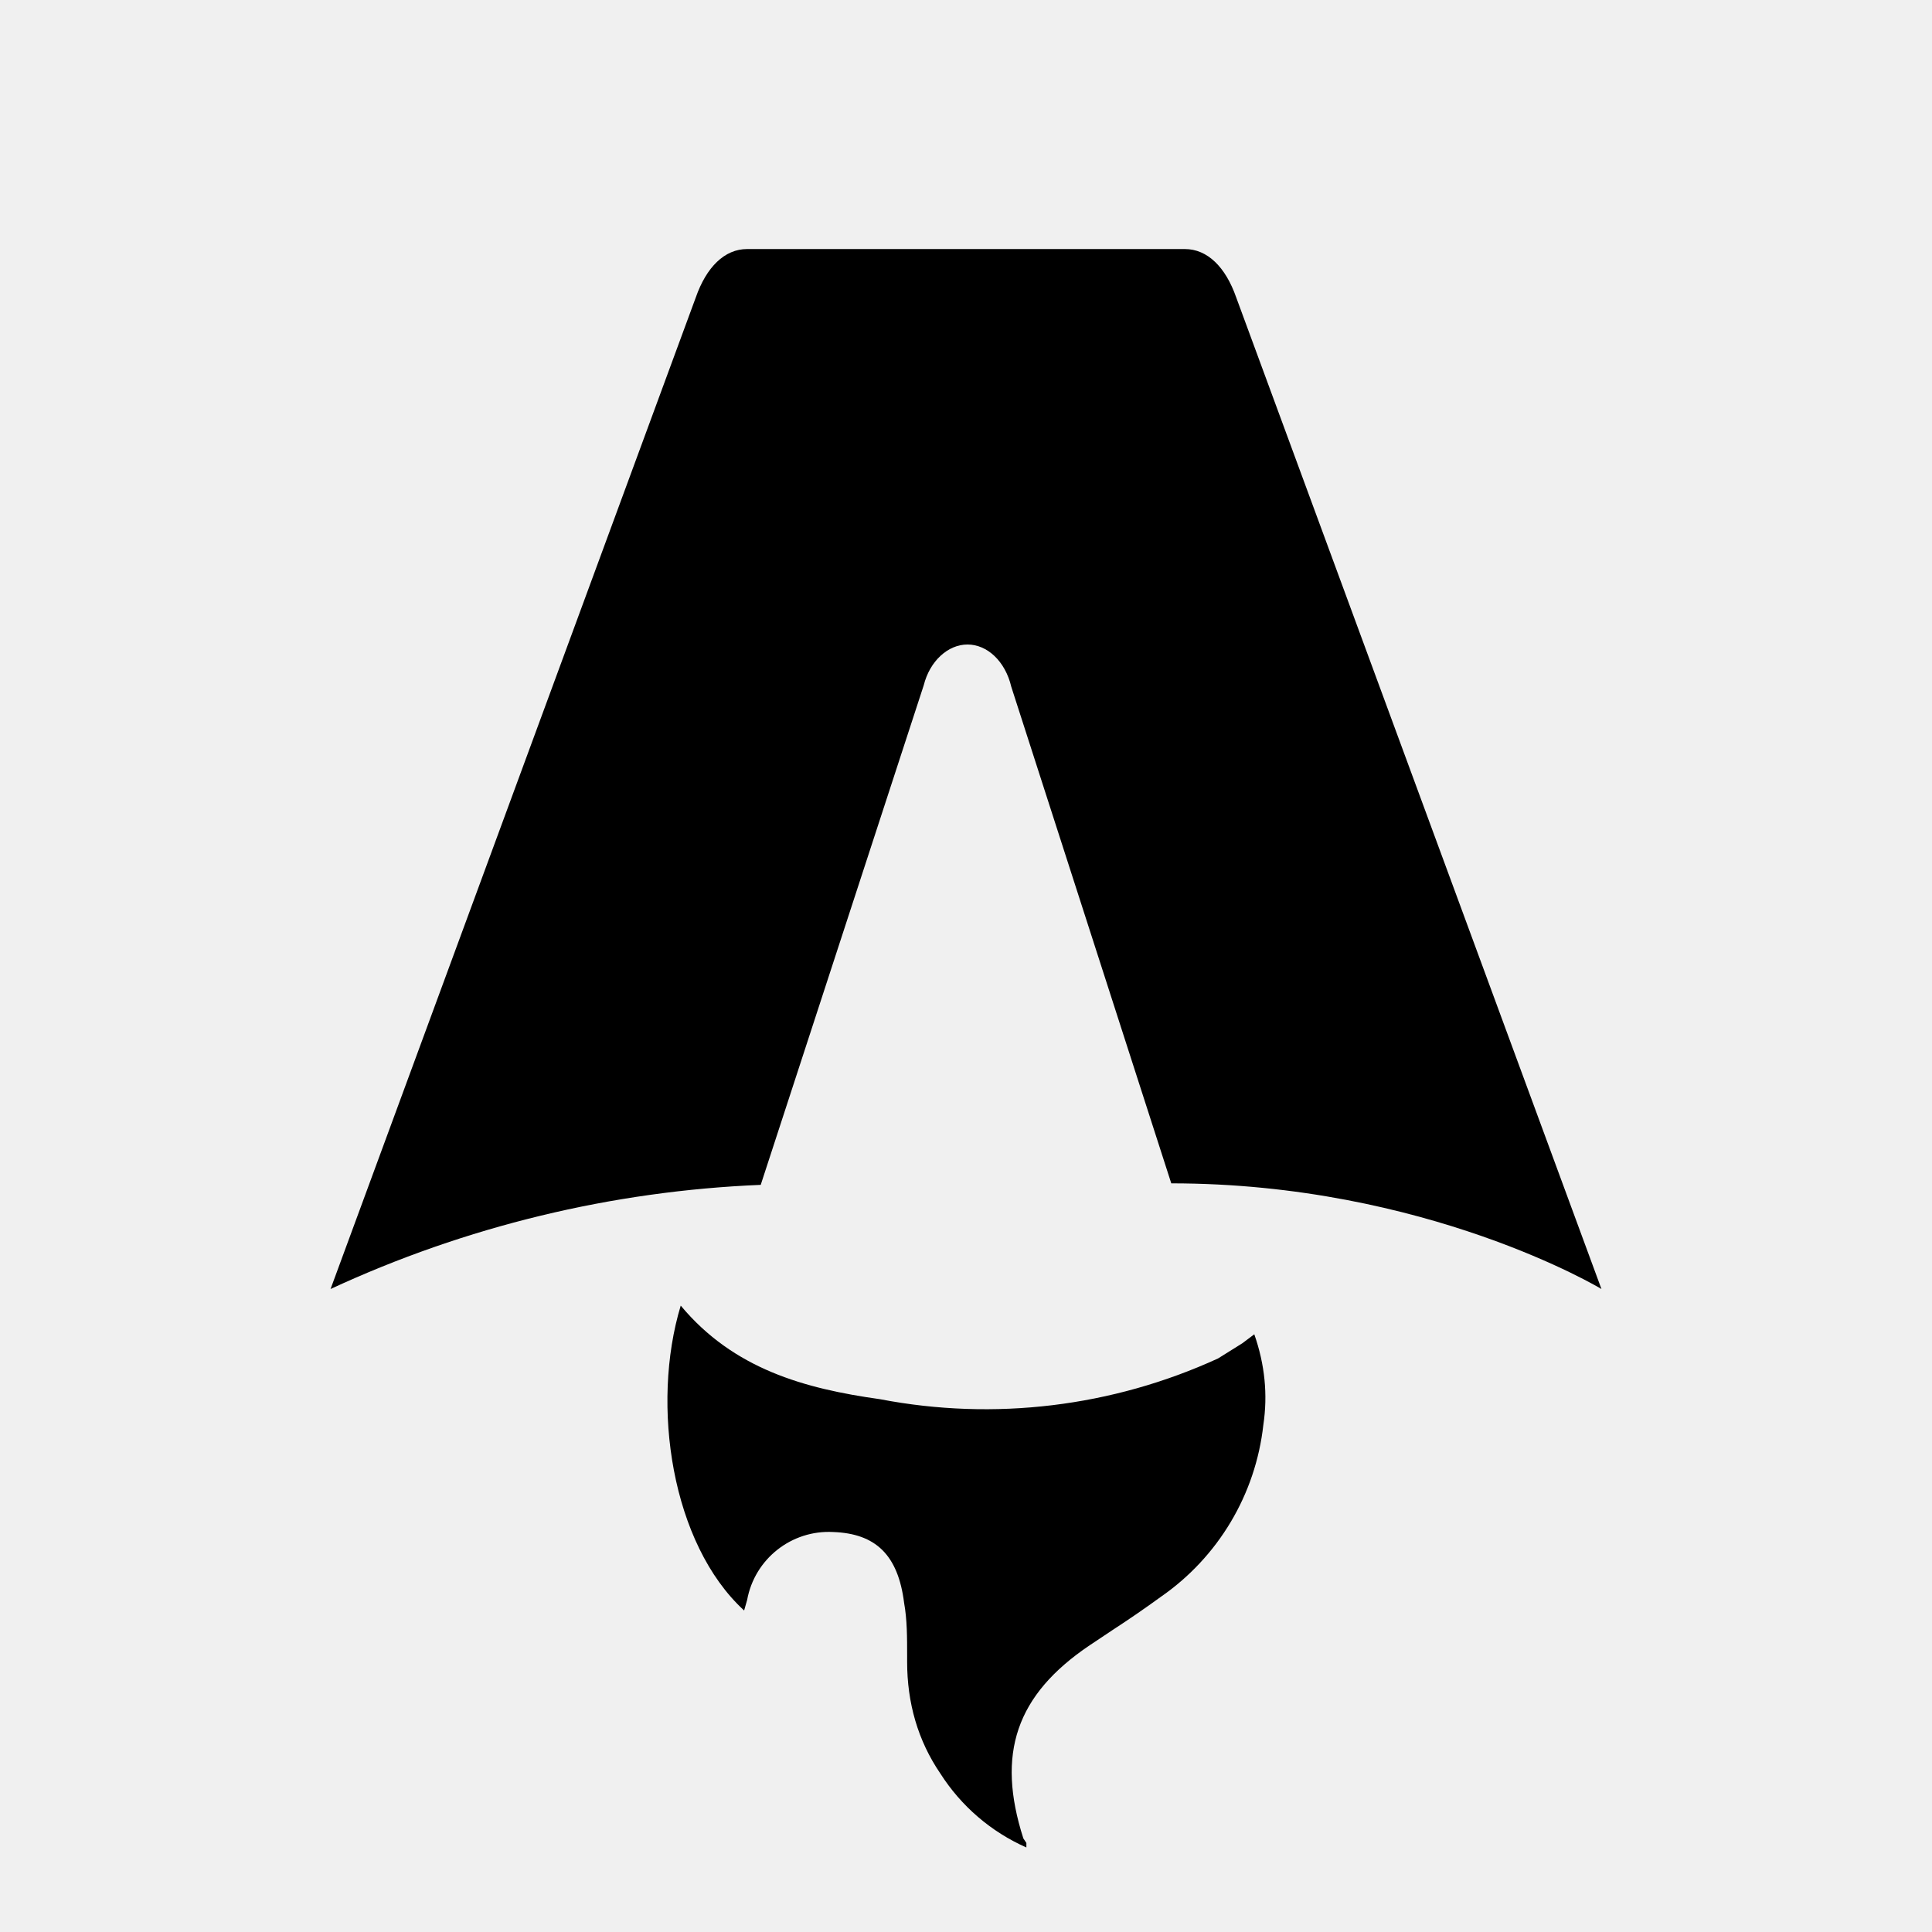
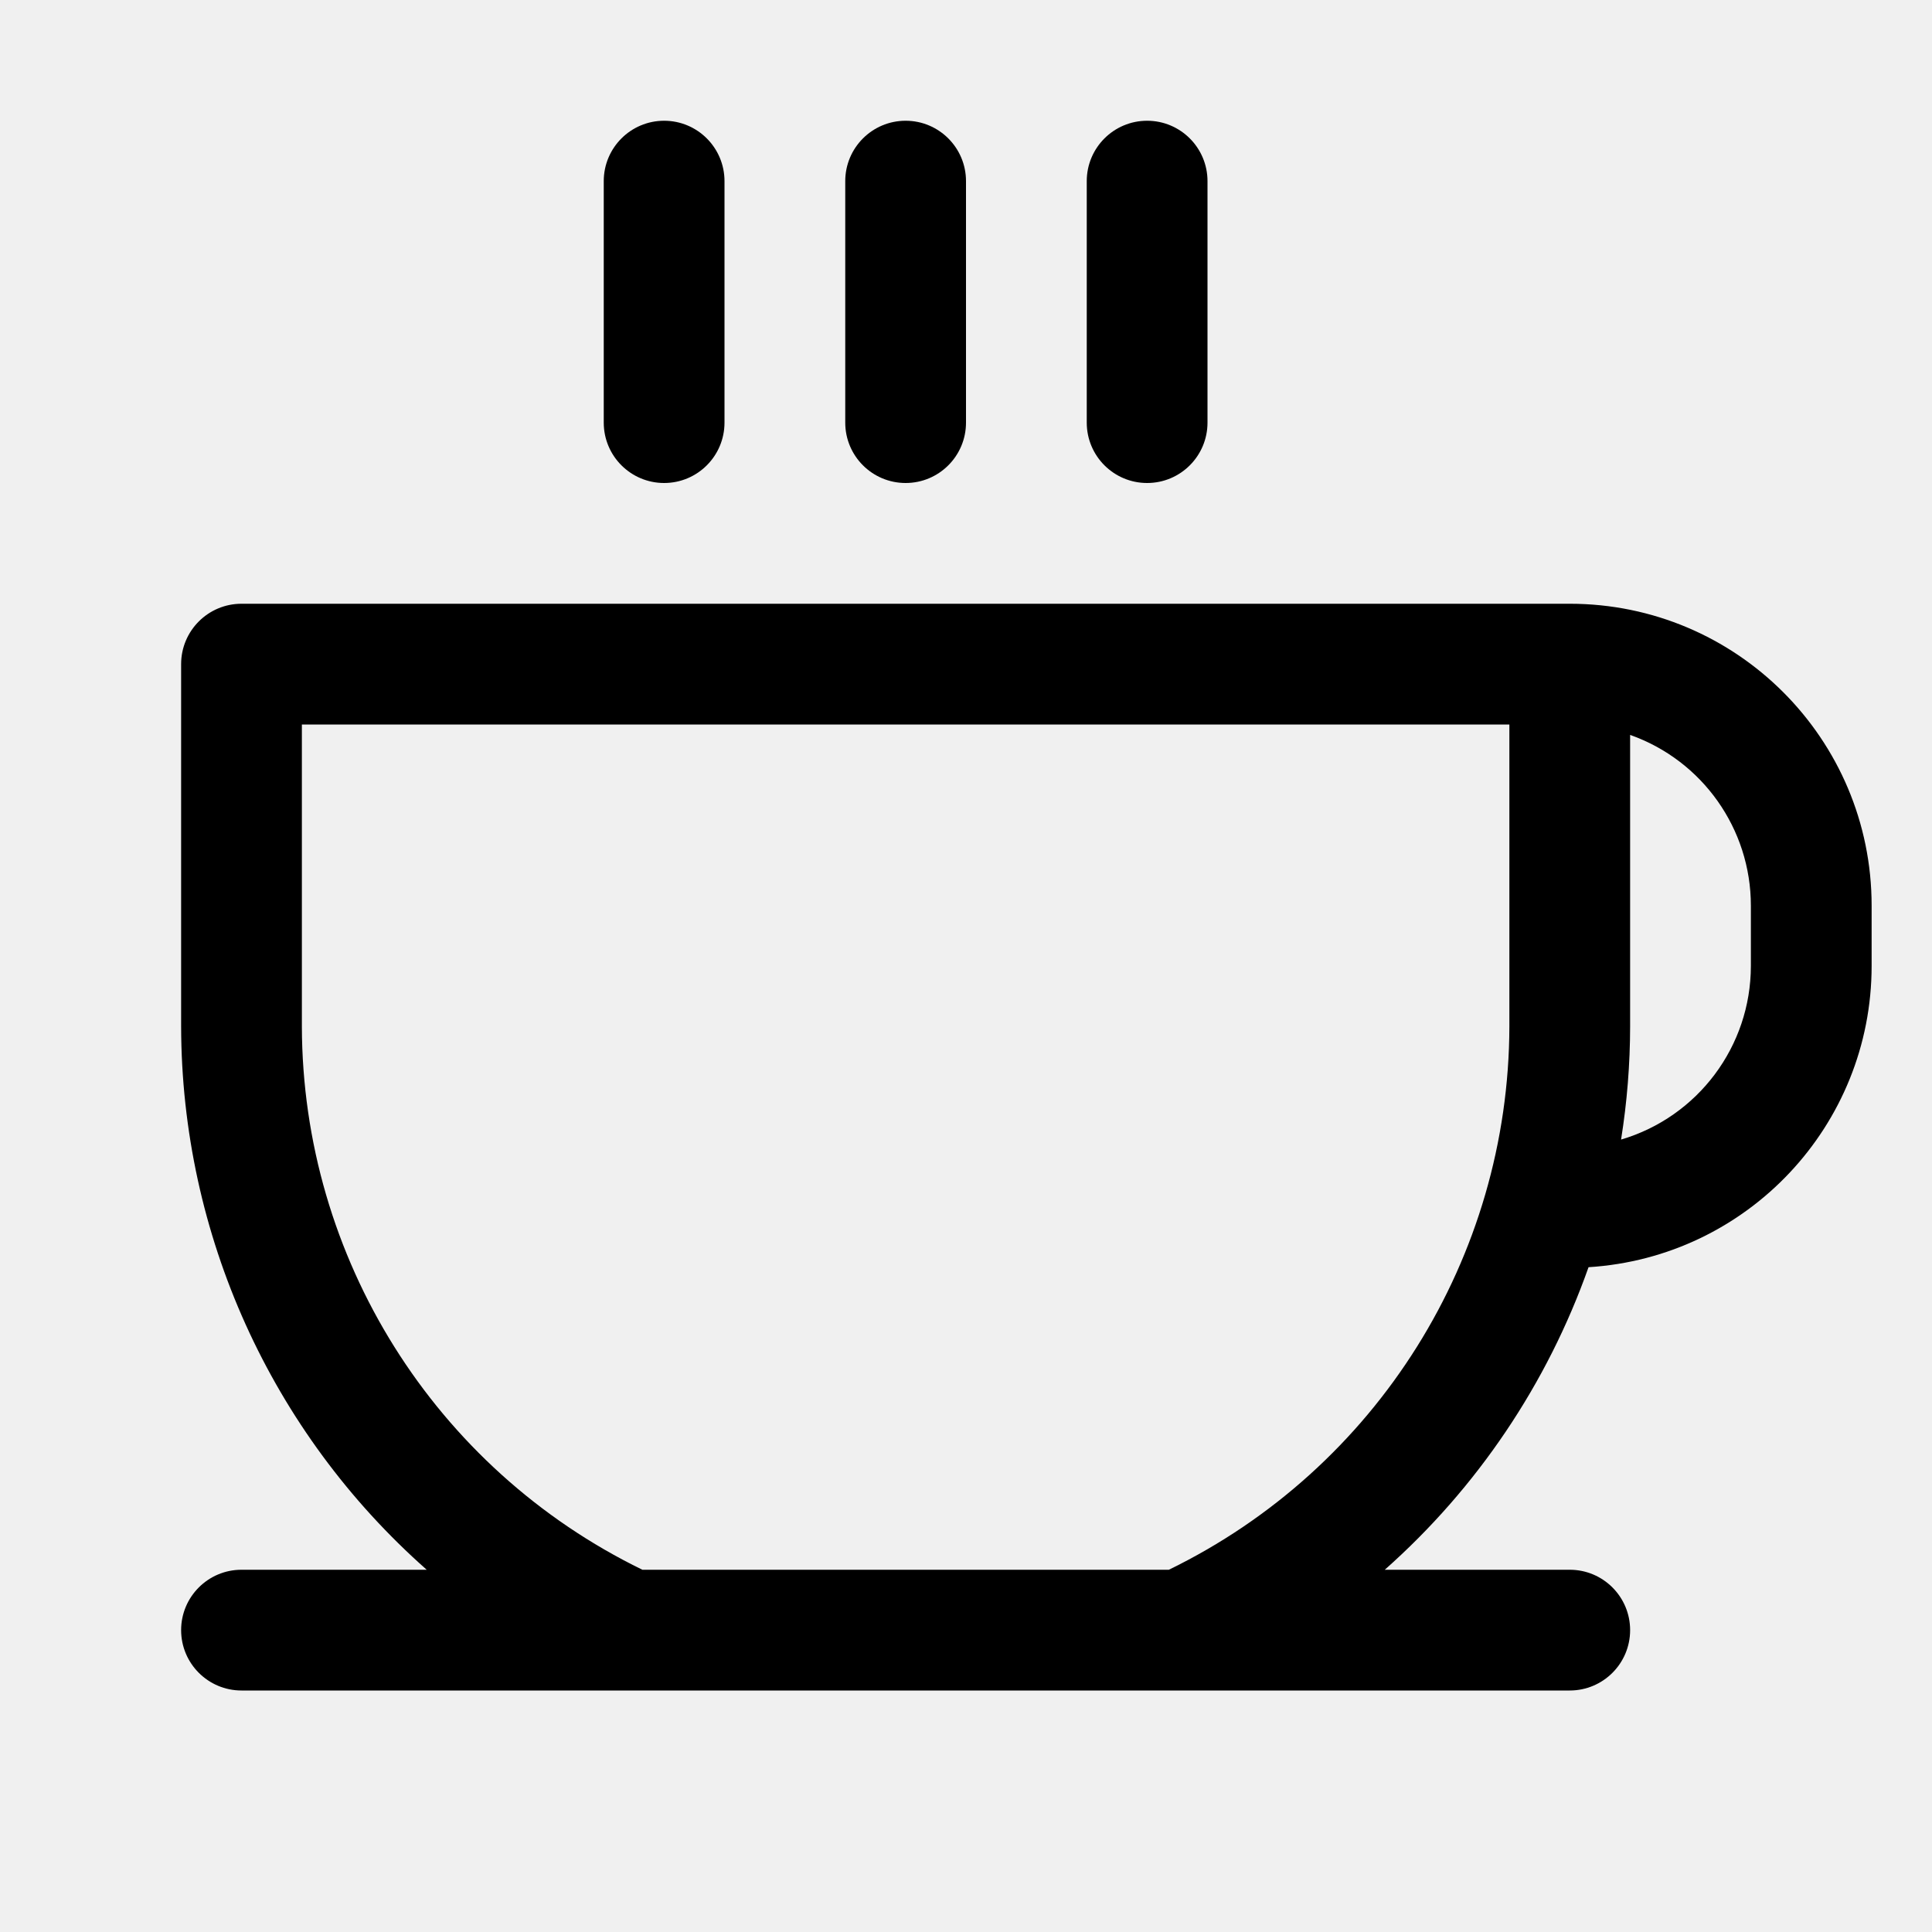
- <svg xmlns="http://www.w3.org/2000/svg" fill="none" viewBox="0 0 128 128">
-   <path d="M50.4 78.5a75.1 75.1 0 0 0-28.5 6.9l24.2-65.7c.7-2 1.9-3.2 3.4-3.2h29c1.5 0 2.7 1.2 3.4 3.2l24.2 65.7s-11.6-7-28.5-7L67 45.5c-.4-1.7-1.6-2.8-2.9-2.8-1.3 0-2.5 1.1-2.9 2.7L50.4 78.5Zm-1.1 28.2Zm-4.2-20.2c-2 6.6-.6 15.8 4.2 20.2a17.5 17.5 0 0 1 .2-.7 5.5 5.5 0 0 1 5.7-4.5c2.8.1 4.3 1.5 4.7 4.7.2 1.1.2 2.3.2 3.5v.4c0 2.7.7 5.2 2.2 7.4a13 13 0 0 0 5.7 4.9v-.3l-.2-.3c-1.8-5.6-.5-9.5 4.4-12.8l1.5-1a73 73 0 0 0 3.2-2.2 16 16 0 0 0 6.8-11.4c.3-2 .1-4-.6-6l-.8.6-1.6 1a37 37 0 0 1-22.4 2.7c-5-.7-9.7-2-13.2-6.2Z" />
+ <svg xmlns="http://www.w3.org/2000/svg" fill="none" viewBox="0 0 256 256">
+   <path d="M80,56V24a8,8,0,0,1,16,0V56a8,8,0,0,1-16,0Zm40,8a8,8,0,0,0,8-8V24a8,8,0,0,0-16,0V56A8,8,0,0,0,120,64Zm32,0a8,8,0,0,0,8-8V24a8,8,0,0,0-16,0V56A8,8,0,0,0,152,64Zm96,56v8a40,40,0,0,1-37.51,39.91,96.59,96.59,0,0,1-27,40.09H208a8,8,0,0,1,0,16H32a8,8,0,0,1,0-16H56.54A96.3,96.3,0,0,1,24,136V88a8,8,0,0,1,8-8H208A40,40,0,0,1,248,120ZM200,96H40v40a80.27,80.27,0,0,0,45.12,72h69.76A80.27,80.27,0,0,0,200,136Zm32,24a24,24,0,0,0-16-22.62V136a95.78,95.78,0,0,1-1.2,15A24,24,0,0,0,232,128Z" />
  <style>
        path { fill: #000; }
        @media (prefers-color-scheme: dark) {
            path { fill: #FFF; }
        }
    </style>
</svg>
